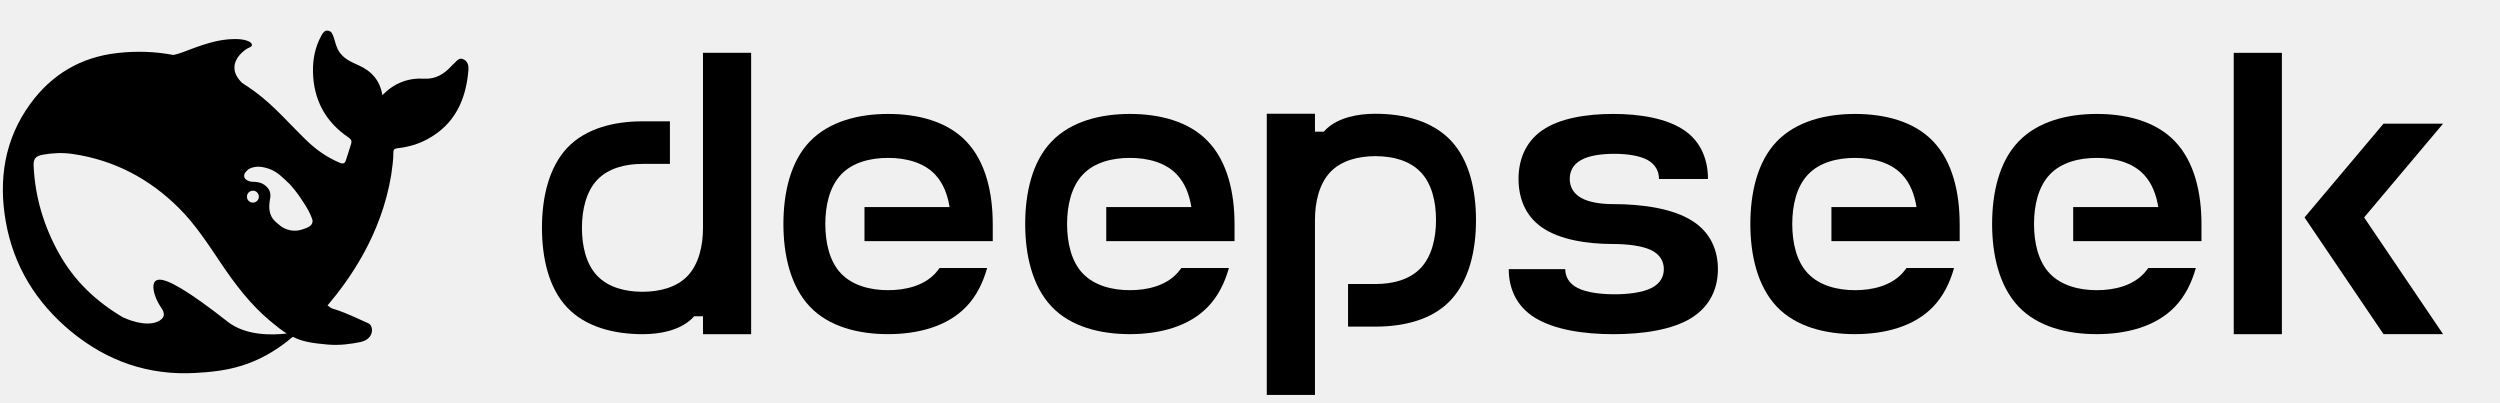
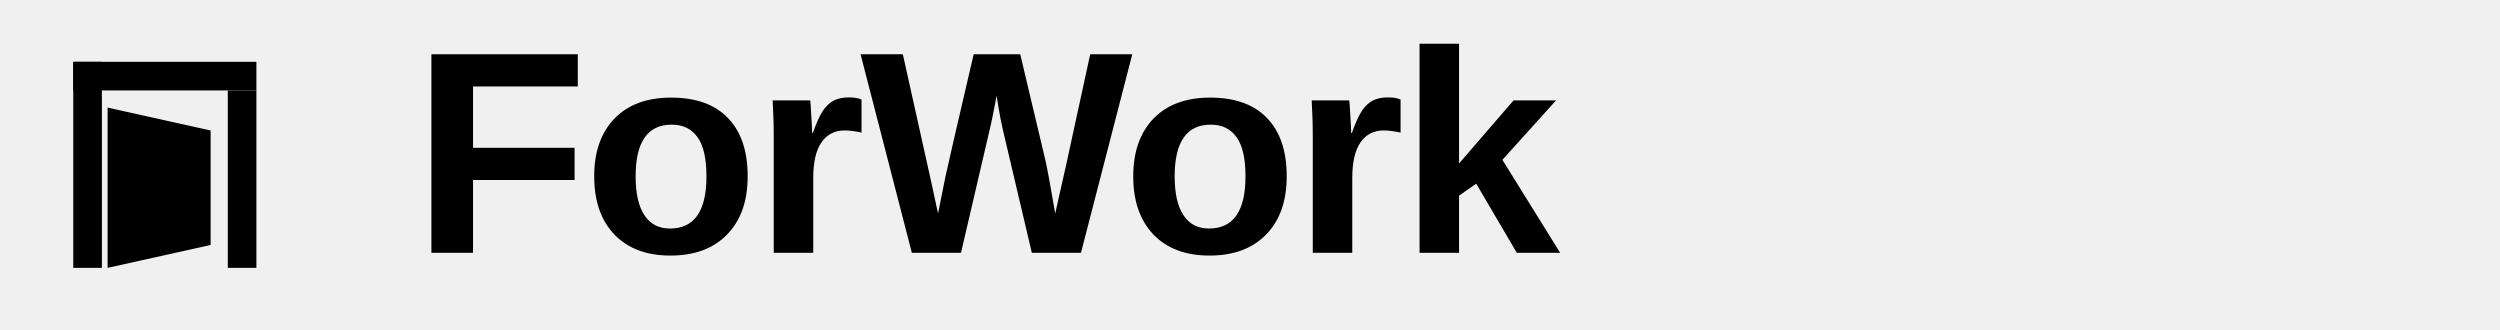
- <svg xmlns="http://www.w3.org/2000/svg" width="143" height="23" viewBox="0 0 143 23" fill="none">
-   <path d="M78.678 18.681H77.108V16.246H78.678C79.651 16.246 80.634 16.004 81.267 15.33C81.901 14.656 82.14 13.622 82.14 12.589C82.14 11.556 81.911 10.522 81.267 9.849C80.625 9.175 79.651 8.932 78.678 8.932C77.706 8.932 76.723 9.175 76.088 9.849C75.455 10.523 75.216 11.556 75.216 12.589V22.59H72.46V6.507H75.216V7.531H75.721C75.776 7.468 75.83 7.414 75.886 7.361C76.575 6.731 77.631 6.507 78.668 6.507C80.294 6.507 81.919 6.911 82.985 8.035C84.05 9.158 84.427 10.883 84.427 12.599C84.427 14.316 84.04 16.032 82.985 17.164C81.929 18.296 80.294 18.682 78.678 18.682V18.681Z" fill="currentColor" />
-   <path d="M36.749 6.94H38.319V9.375H36.749C35.775 9.375 34.793 9.618 34.159 10.291C33.526 10.965 33.287 11.999 33.287 13.032C33.287 14.065 33.517 15.099 34.159 15.773C34.802 16.446 35.775 16.689 36.749 16.689C37.722 16.689 38.705 16.446 39.339 15.773C39.972 15.099 40.211 14.065 40.211 13.032V3.022H42.965V19.115H40.211V18.091H39.706C39.65 18.153 39.596 18.208 39.54 18.261C38.851 18.89 37.795 19.115 36.758 19.115C35.132 19.115 33.507 18.711 32.442 17.588C31.377 16.465 31 14.739 31 13.023C31 11.307 31.386 9.591 32.442 8.459C33.507 7.336 35.132 6.94 36.749 6.94Z" fill="currentColor" />
-   <path d="M56.785 12.815V13.794H49.448V11.845H54.315C54.205 11.135 53.948 10.47 53.489 9.984C52.828 9.284 51.808 9.032 50.798 9.032C49.789 9.032 48.769 9.284 48.108 9.984C47.447 10.685 47.208 11.755 47.208 12.815C47.208 13.876 47.446 14.954 48.108 15.645C48.769 16.337 49.788 16.598 50.798 16.598C51.809 16.598 52.828 16.346 53.489 15.645C53.58 15.546 53.663 15.438 53.746 15.331H56.464C56.226 16.175 55.849 16.939 55.28 17.532C54.178 18.691 52.479 19.113 50.798 19.113C49.117 19.113 47.419 18.7 46.317 17.532C45.215 16.364 44.811 14.585 44.811 12.815C44.811 11.045 45.206 9.257 46.317 8.098C47.428 6.939 49.117 6.517 50.798 6.517C52.479 6.517 54.178 6.93 55.28 8.098C56.39 9.266 56.785 11.045 56.785 12.815V12.815Z" fill="currentColor" />
-   <path d="M70.615 12.815V13.794H63.278V11.845H68.145C68.034 11.135 67.778 10.47 67.318 9.984C66.657 9.284 65.638 9.032 64.628 9.032C63.618 9.032 62.598 9.284 61.937 9.984C61.276 10.685 61.037 11.755 61.037 12.815C61.037 13.876 61.276 14.954 61.937 15.645C62.598 16.337 63.618 16.598 64.628 16.598C65.638 16.598 66.657 16.346 67.318 15.645C67.41 15.546 67.493 15.438 67.575 15.331H70.294C70.055 16.175 69.678 16.939 69.109 17.532C68.007 18.691 66.308 19.113 64.628 19.113C62.948 19.113 61.248 18.7 60.147 17.532C59.045 16.364 58.641 14.585 58.641 12.815C58.641 11.045 59.036 9.257 60.147 8.098C61.258 6.939 62.947 6.517 64.628 6.517C66.309 6.517 68.007 6.93 69.109 8.098C70.22 9.266 70.615 11.045 70.615 12.815V12.815Z" fill="currentColor" />
-   <path d="M92.278 19.115C93.959 19.115 95.657 18.872 96.759 18.18C97.861 17.489 98.265 16.437 98.265 15.395C98.265 14.353 97.87 13.292 96.759 12.609C95.657 11.927 93.958 11.675 92.278 11.675C91.561 11.675 90.9 11.576 90.432 11.315C89.964 11.045 89.789 10.641 89.789 10.237C89.789 9.832 89.955 9.419 90.432 9.158C90.9 8.889 91.626 8.799 92.342 8.799C93.058 8.799 93.783 8.898 94.253 9.158C94.721 9.428 94.895 9.832 94.895 10.237H97.696C97.696 9.194 97.338 8.134 96.338 7.451C95.337 6.769 93.803 6.517 92.279 6.517C90.754 6.517 89.221 6.759 88.22 7.451C87.219 8.143 86.86 9.194 86.86 10.237C86.86 11.28 87.218 12.339 88.22 13.022C89.221 13.705 90.754 13.957 92.279 13.957C93.068 13.957 93.941 14.056 94.464 14.316C94.988 14.577 95.171 14.99 95.171 15.395C95.171 15.799 94.988 16.212 94.464 16.473C93.941 16.734 93.142 16.833 92.352 16.833C91.563 16.833 90.754 16.734 90.24 16.473C89.726 16.213 89.532 15.799 89.532 15.395H86.3C86.3 16.438 86.694 17.497 87.806 18.18C88.917 18.863 90.598 19.115 92.279 19.115H92.278Z" fill="currentColor" />
-   <path d="M112.094 12.815V13.794H104.757V11.845H109.624C109.514 11.135 109.257 10.47 108.798 9.984C108.136 9.284 107.117 9.032 106.106 9.032C105.095 9.032 104.077 9.284 103.416 9.984C102.755 10.685 102.517 11.755 102.517 12.815C102.517 13.876 102.755 14.954 103.416 15.645C104.077 16.337 105.097 16.598 106.106 16.598C107.116 16.598 108.136 16.346 108.798 15.645C108.889 15.546 108.972 15.438 109.054 15.331H111.772C111.533 16.175 111.157 16.939 110.588 17.532C109.486 18.691 107.787 19.113 106.106 19.113C104.425 19.113 102.727 18.7 101.625 17.532C100.524 16.364 100.12 14.585 100.12 12.815C100.12 11.045 100.515 9.257 101.625 8.098C102.737 6.939 104.427 6.517 106.106 6.517C107.786 6.517 109.486 6.93 110.588 8.098C111.699 9.266 112.093 11.045 112.093 12.815L112.094 12.815Z" fill="currentColor" />
-   <path d="M125.924 12.815V13.794H118.586V11.845H123.453C123.344 11.135 123.086 10.47 122.627 9.984C121.966 9.284 120.947 9.032 119.936 9.032C118.926 9.032 117.907 9.284 117.246 9.984C116.585 10.685 116.346 11.755 116.346 12.815C116.346 13.876 116.585 14.954 117.246 15.645C117.907 16.337 118.927 16.598 119.936 16.598C120.946 16.598 121.966 16.346 122.627 15.645C122.719 15.546 122.801 15.438 122.884 15.331H125.602C125.363 16.175 124.987 16.939 124.418 17.532C123.316 18.691 121.617 19.113 119.936 19.113C118.256 19.113 116.558 18.7 115.456 17.532C114.354 16.364 113.949 14.585 113.949 12.815C113.949 11.045 114.344 9.257 115.456 8.098C116.566 6.939 118.256 6.517 119.936 6.517C121.617 6.517 123.315 6.93 124.418 8.098C125.529 9.266 125.924 11.045 125.924 12.815V12.815Z" fill="currentColor" />
-   <path d="M130.524 3.022H127.77V19.115H130.524V3.022Z" fill="currentColor" />
-   <path d="M135.227 12.437L139.744 19.114H136.337L131.819 12.437L136.337 7.073H139.744L135.227 12.437Z" fill="currentColor" />
-   <g clip-path="url(#dsh-wordmark-clip)">
-     <path d="M26.517 3.395C26.235 3.257 26.114 3.52 25.949 3.653C25.892 3.697 25.845 3.753 25.797 3.805C25.385 4.245 24.903 4.534 24.274 4.5C23.354 4.448 22.568 4.737 21.873 5.441C21.726 4.573 21.235 4.055 20.489 3.723C20.099 3.551 19.703 3.377 19.43 3.002C19.239 2.735 19.186 2.437 19.091 2.143C19.03 1.966 18.97 1.785 18.766 1.754C18.544 1.72 18.457 1.905 18.37 2.061C18.023 2.695 17.889 3.395 17.902 4.103C17.932 5.697 18.605 6.966 19.942 7.868C20.094 7.972 20.133 8.075 20.085 8.227C19.994 8.538 19.886 8.84 19.79 9.151C19.729 9.349 19.638 9.393 19.426 9.306C18.692 8.999 18.058 8.546 17.498 7.998C16.548 7.078 15.688 6.063 14.616 5.269C14.364 5.083 14.113 4.91 13.852 4.746C12.758 3.684 13.995 2.812 14.282 2.708C14.581 2.6 14.386 2.229 13.418 2.233C12.45 2.237 11.565 2.562 10.436 2.993C10.271 3.058 10.097 3.105 9.92 3.145C8.895 2.95 7.832 2.907 6.721 3.032C4.629 3.265 2.958 4.254 1.73 5.943C0.254 7.972 -0.093 10.278 0.332 12.682C0.778 15.217 2.072 17.315 4.06 18.956C6.122 20.657 8.496 21.491 11.205 21.331C12.85 21.236 14.681 21.015 16.747 19.267C17.268 19.526 17.815 19.63 18.722 19.707C19.421 19.772 20.093 19.673 20.614 19.565C21.43 19.392 21.374 18.637 21.079 18.498C18.687 17.384 19.212 17.837 18.735 17.471C19.95 16.033 21.806 13.478 22.379 9.998C22.435 9.614 22.507 9.073 22.499 8.762C22.494 8.572 22.538 8.499 22.755 8.477C23.354 8.408 23.935 8.244 24.469 7.95C26.019 7.104 26.644 5.713 26.791 4.047C26.813 3.792 26.787 3.529 26.517 3.395ZM13.014 18.395C10.696 16.572 9.572 15.973 9.108 15.998C8.674 16.024 8.752 16.521 8.848 16.845C8.948 17.165 9.078 17.385 9.26 17.666C9.386 17.851 9.473 18.127 9.134 18.335C8.388 18.797 7.09 18.18 7.029 18.149C5.518 17.259 4.256 16.085 3.365 14.479C2.506 12.934 2.007 11.275 1.924 9.505C1.903 9.078 2.029 8.927 2.454 8.849C3.014 8.746 3.591 8.724 4.151 8.806C6.517 9.152 8.53 10.209 10.219 11.885C11.182 12.839 11.911 13.979 12.662 15.093C13.461 16.276 14.32 17.403 15.414 18.327C15.801 18.651 16.109 18.897 16.404 19.078C15.514 19.178 14.03 19.199 13.014 18.396V18.395ZM14.125 11.249C14.125 11.059 14.277 10.908 14.468 10.908C14.511 10.908 14.55 10.916 14.585 10.929C14.633 10.946 14.677 10.972 14.711 11.011C14.772 11.072 14.807 11.158 14.807 11.249C14.807 11.439 14.655 11.59 14.464 11.59C14.273 11.59 14.125 11.439 14.125 11.249ZM17.576 13.019C17.355 13.11 17.133 13.187 16.92 13.196C16.59 13.213 16.23 13.079 16.035 12.915C15.731 12.661 15.514 12.518 15.423 12.073C15.384 11.884 15.406 11.59 15.44 11.421C15.518 11.059 15.432 10.826 15.176 10.614C14.968 10.441 14.703 10.394 14.412 10.394C14.303 10.394 14.203 10.346 14.129 10.308C14.008 10.247 13.908 10.096 14.003 9.91C14.034 9.85 14.181 9.703 14.216 9.677C14.611 9.453 15.066 9.526 15.488 9.695C15.878 9.854 16.174 10.148 16.599 10.562C17.033 11.063 17.111 11.201 17.358 11.577C17.554 11.871 17.732 12.173 17.854 12.518C17.927 12.734 17.832 12.911 17.576 13.019Z" fill="currentColor" />
+ <svg xmlns="http://www.w3.org/2000/svg" width="182" height="24" viewBox="0 0 182 24" fill="none">
+   <g transform="translate(2 2) scale(0.833333)" fill="currentColor">
+     <path d="M4 3h2.5v18H4V3Z" />
+     <path d="M17.5 5.5H20V21h-2.5V5.5Z" />
+     <path d="M4 3h16v2.5H4V3Z" />
+     <path d="M7 7l9 2v10l-9 2V7Z" />
  </g>
-   <defs>
-     <clipPath id="dsh-wordmark-clip">
-       <rect width="26.634" height="19.6" fill="white" transform="translate(0.163086 1.75)" />
-     </clipPath>
-   </defs>
+   <text x="30" y="18.4" fill="currentColor" font-family="'Segoe UI', 'Helvetica Neue', Arial, sans-serif" font-size="21" font-weight="600" letter-spacing="-0.4" textLength="148" lengthAdjust="spacingAndGlyphs">ForWork</text>
</svg>
